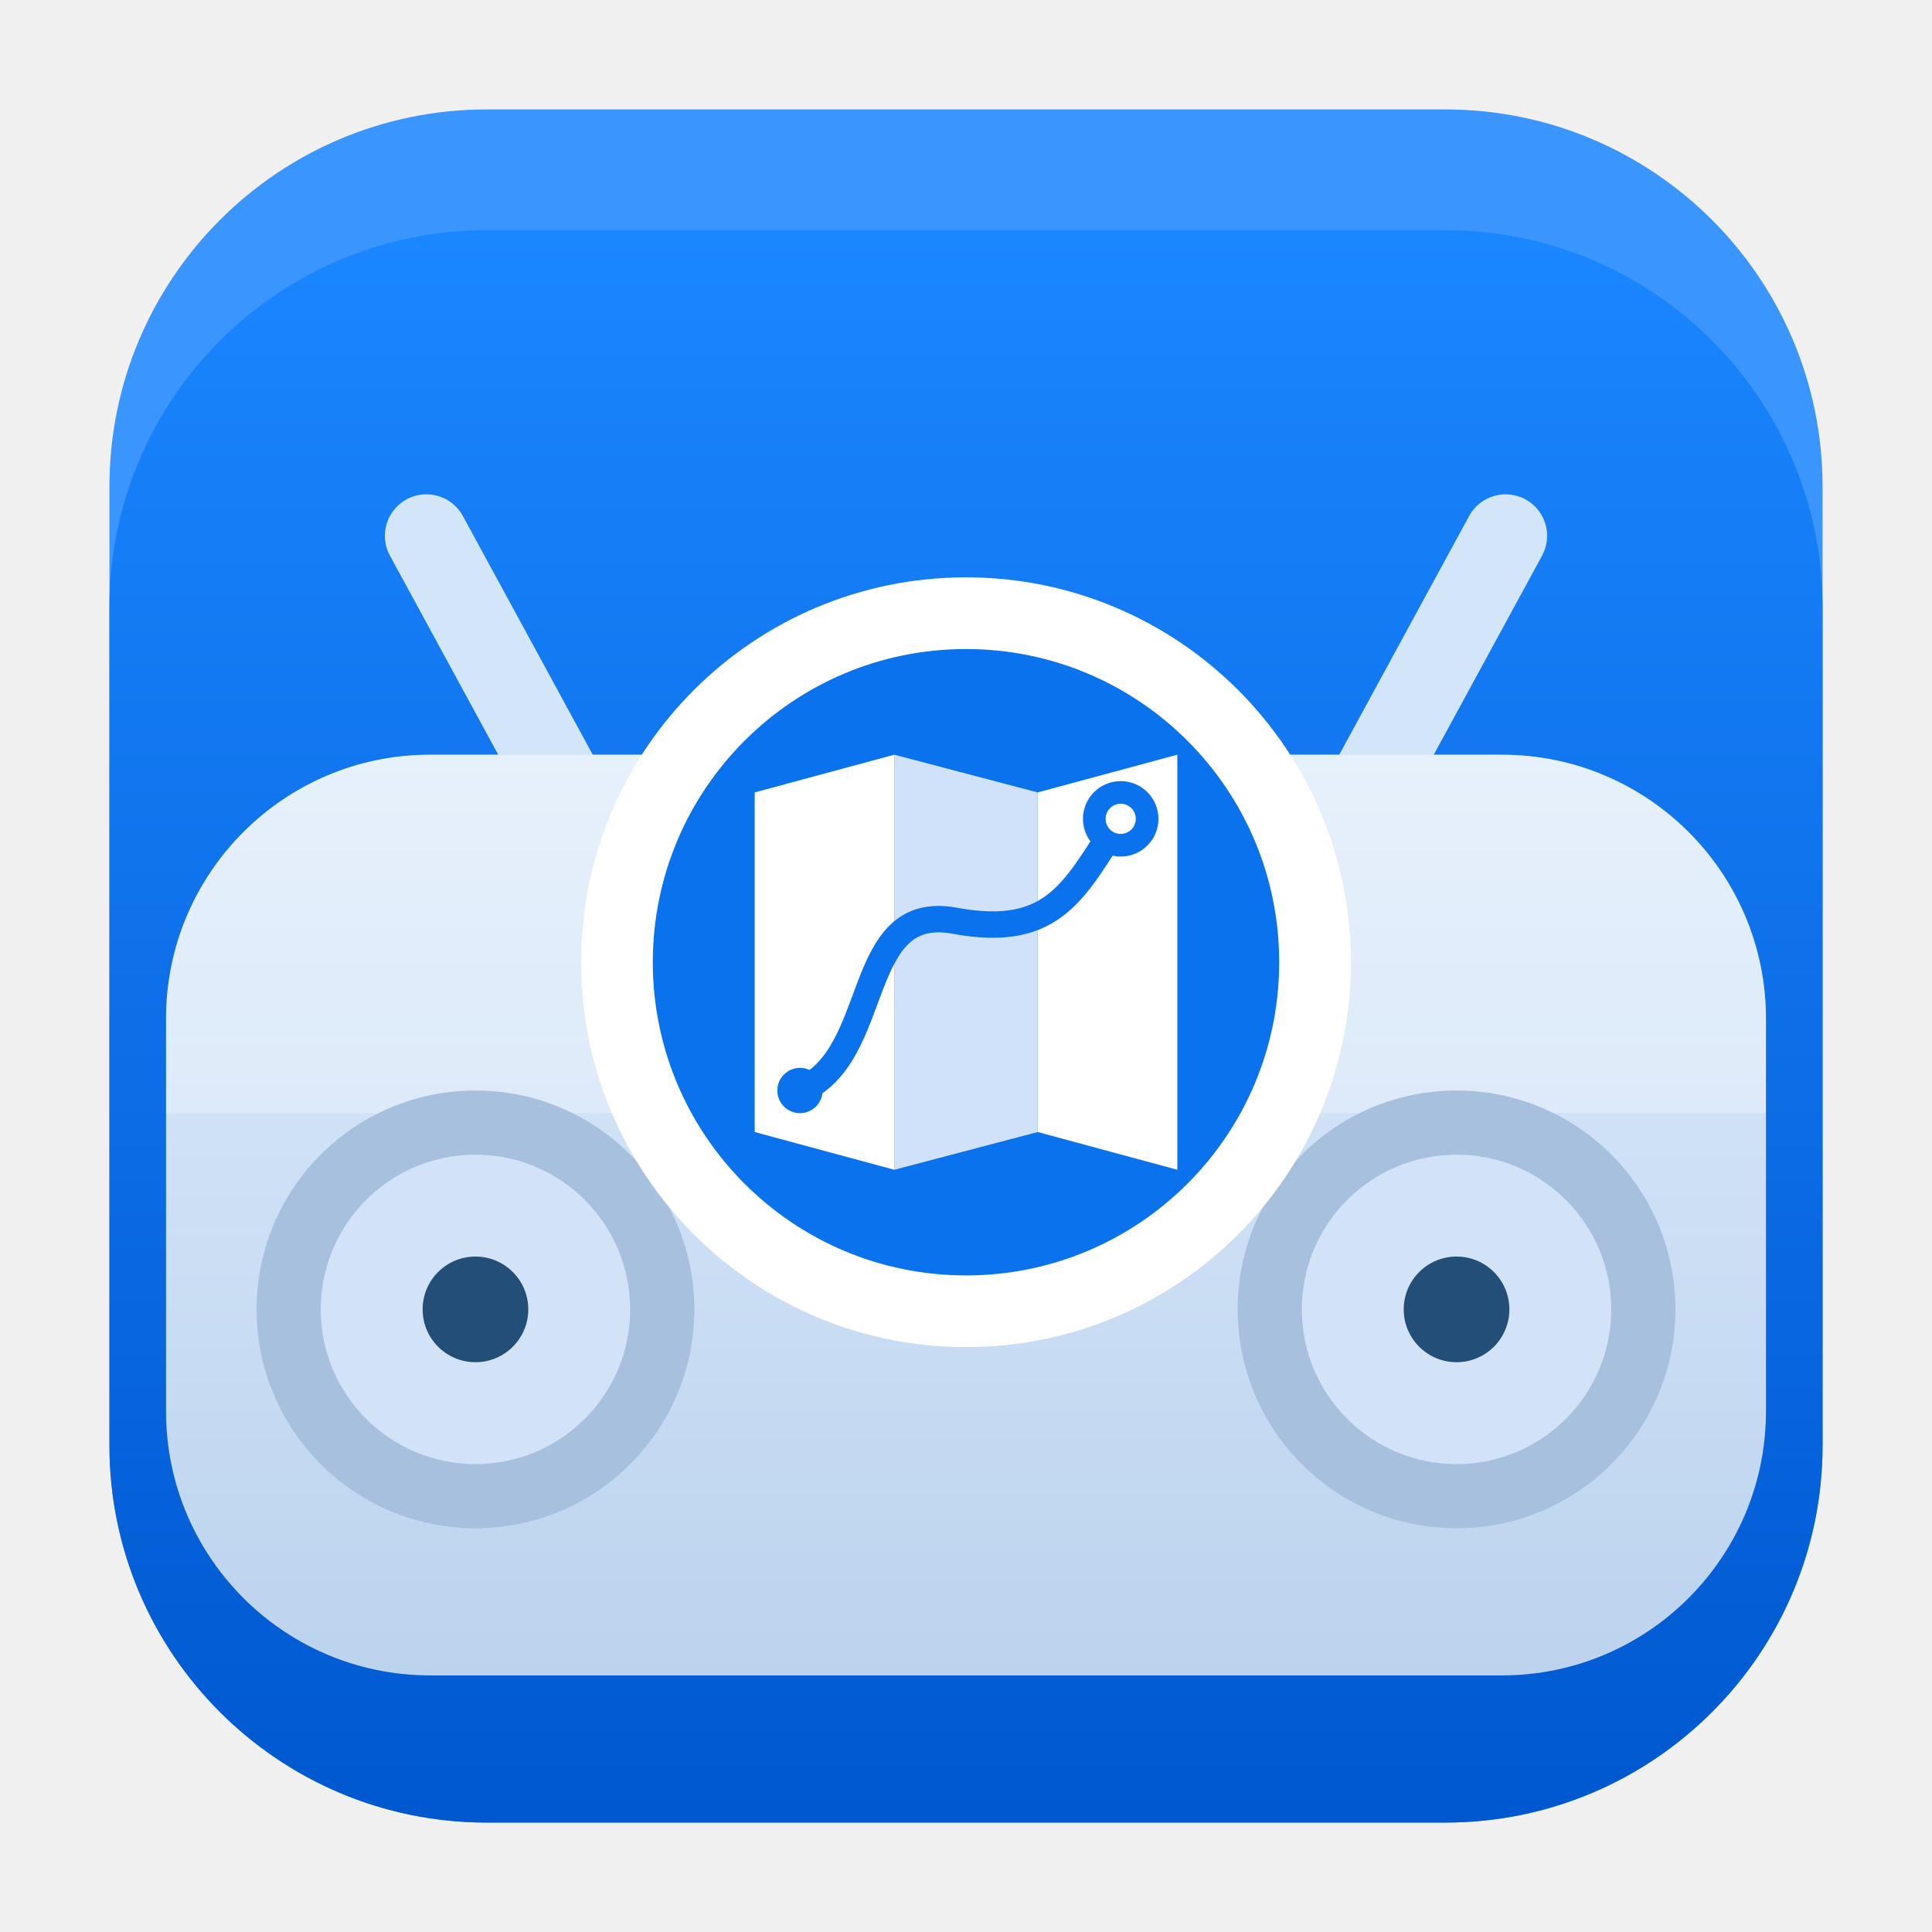
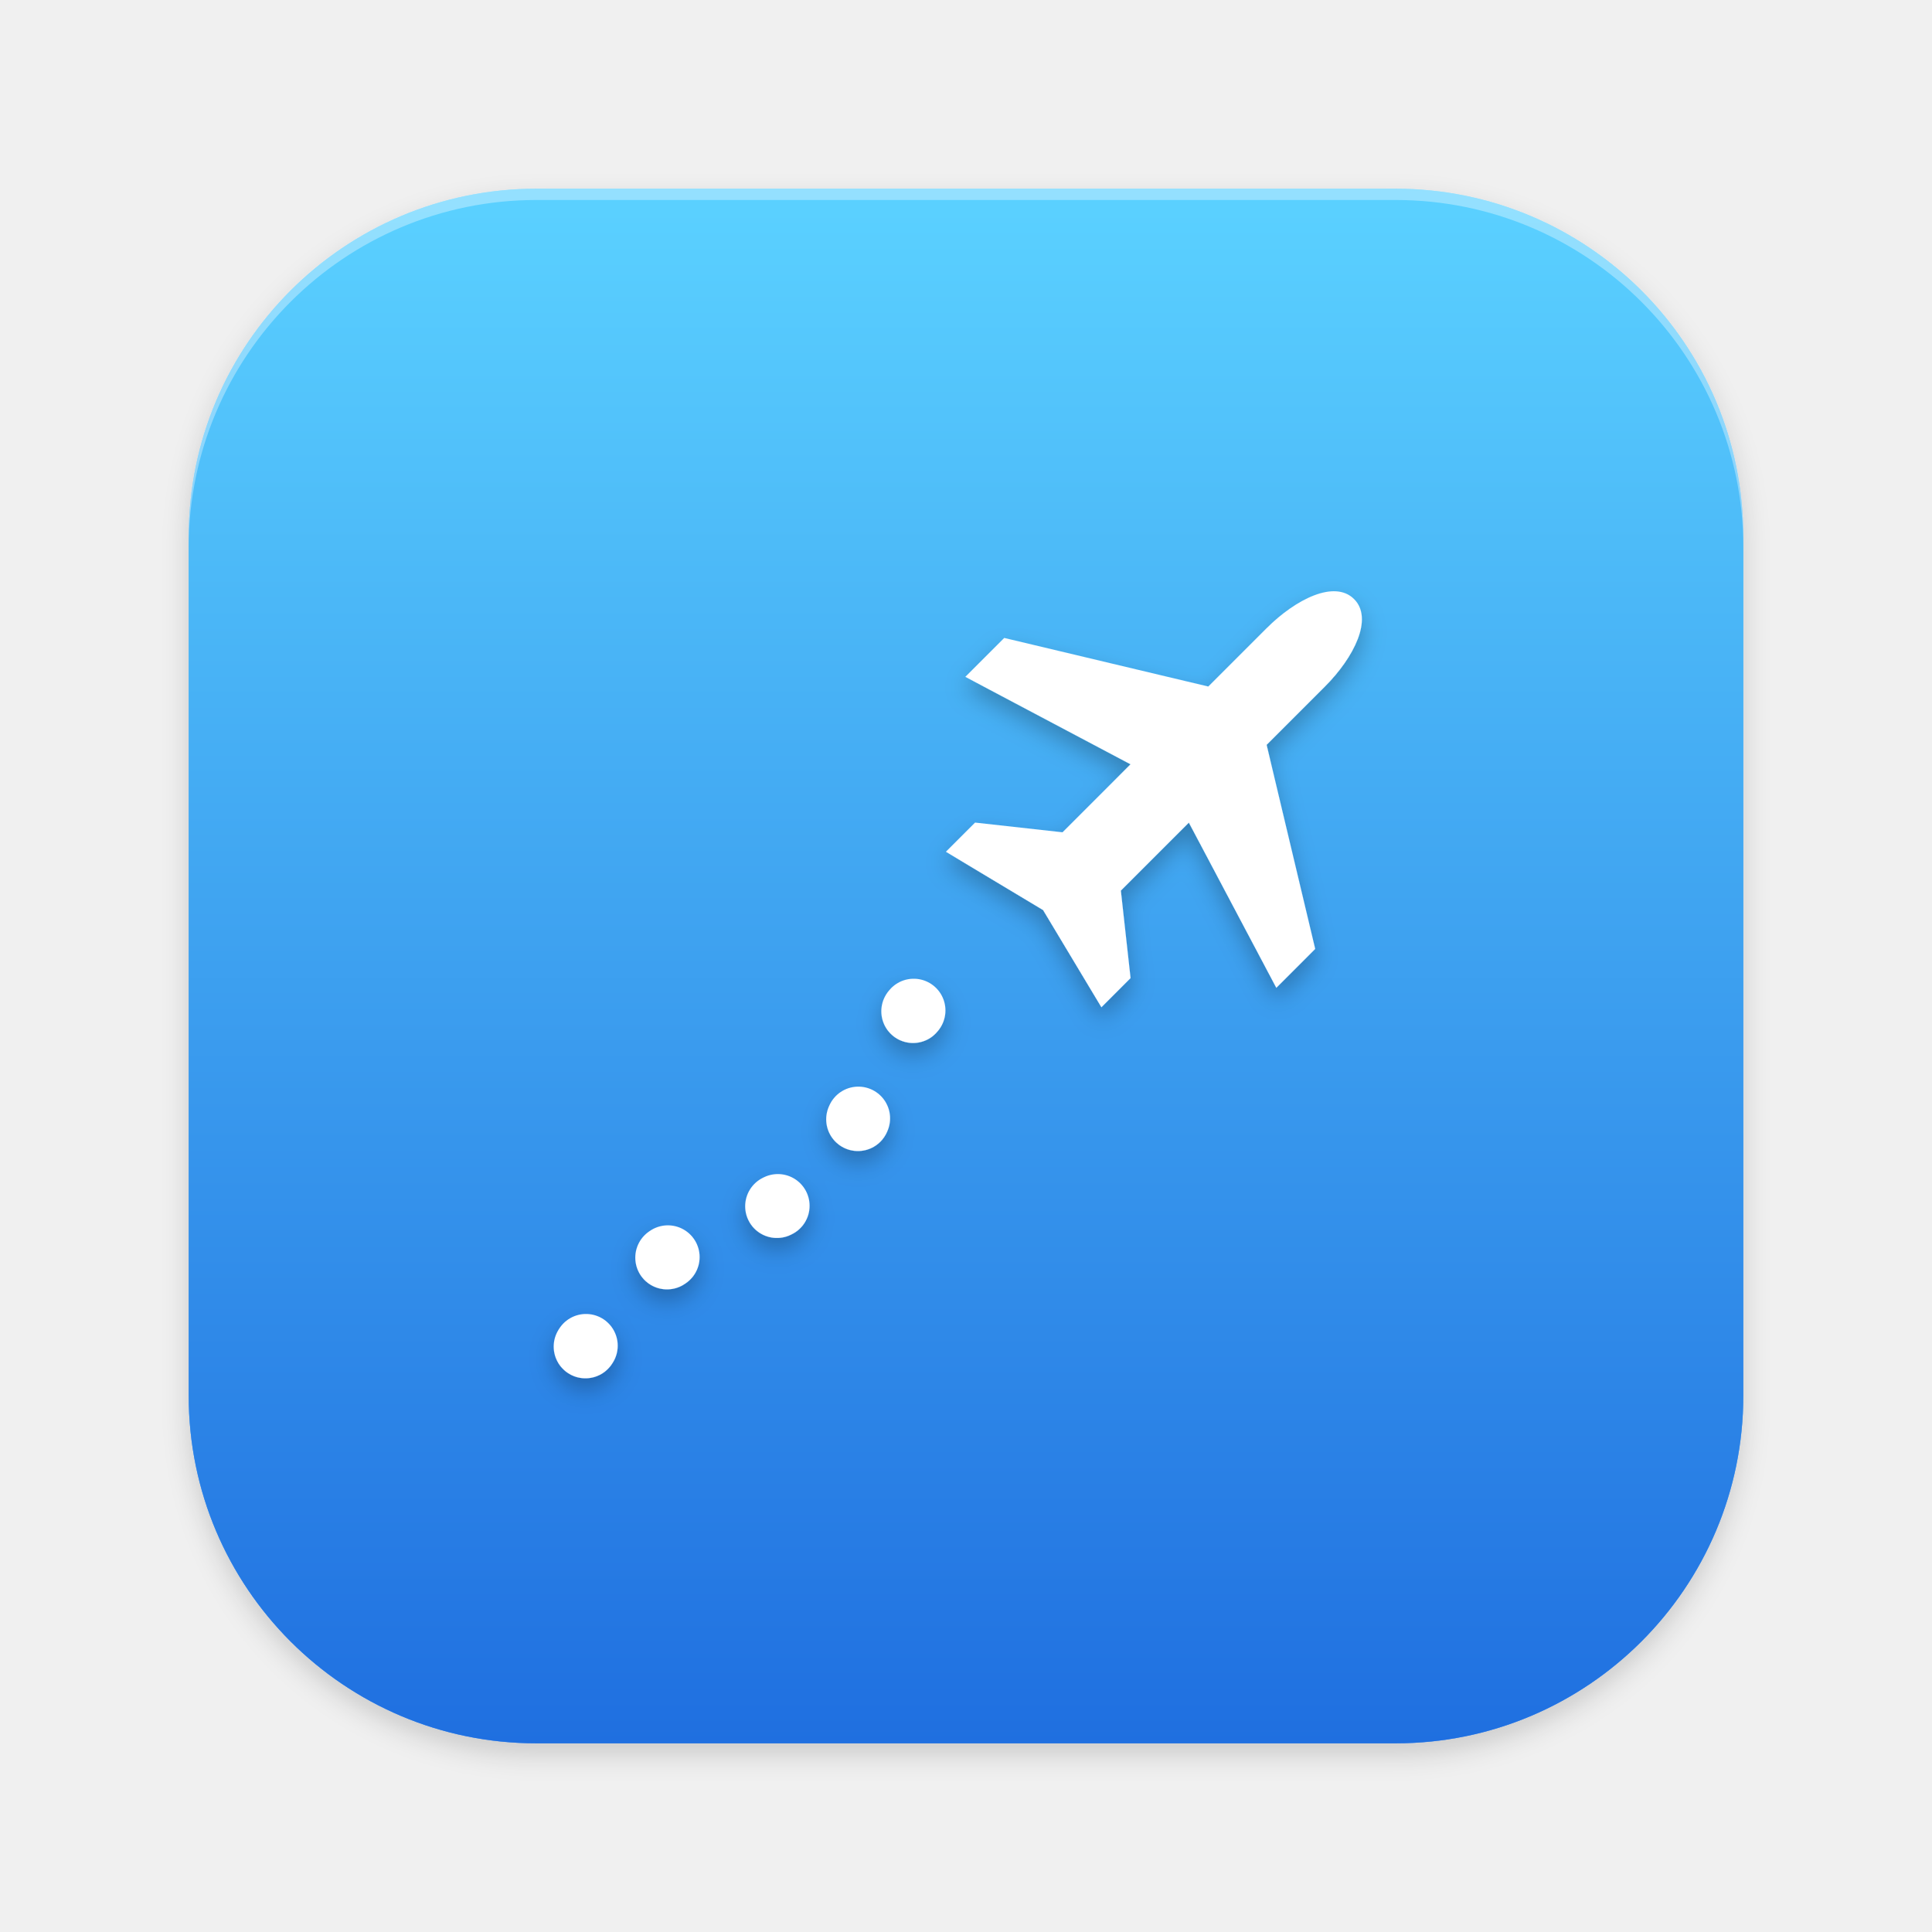
<svg xmlns="http://www.w3.org/2000/svg" width="1024" height="1024" viewBox="0 0 1024 1024">
  <defs>
-     <linearGradient id="bgC" x1="0" y1="0" x2="0" y2="1">
-       <stop offset="0" stop-color="#1A86FF" />
-       <stop offset="1" stop-color="#0058D0" />
+     <linearGradient id="bg" x1="0" y1="0" x2="0" y2="1">
+       <stop offset="0" stop-color="#5AD0FF" />
+       <stop offset="1" stop-color="#1F6FE0" />
    </linearGradient>
-     <linearGradient id="bodyC" x1="0" y1="0" x2="0" y2="1">
-       <stop offset="0" stop-color="#DDEBFB" />
-       <stop offset="1" stop-color="#BCD3EE" />
-     </linearGradient>
-     <clipPath id="sqC">
-       <rect x="58" y="58" width="908" height="908" rx="200" />
+     <clipPath id="clip">
+       <rect x="100" y="100" width="824" height="824" rx="184.33" />
    </clipPath>
-     <clipPath id="bcC">
-       <rect x="88" y="400" width="848" height="488" rx="140" />
-     </clipPath>
+     <filter id="sh" x="-20%" y="-20%" width="140%" height="150%">
+       <feDropShadow dx="0" dy="36" stdDeviation="34" flood-color="#000" flood-opacity="0.22" />
+       <feDropShadow dx="0" dy="6" stdDeviation="7" flood-color="#000" flood-opacity="0.16" />
+     </filter>
+     <filter id="gs" x="-10%" y="-10%" width="120%" height="130%">
+       <feDropShadow dx="0" dy="1.1" stdDeviation="1.1" flood-color="#000" flood-opacity="0.25" />
+     </filter>
  </defs>
-   <rect x="58" y="58" width="908" height="908" rx="200" fill="#3A95FF" />
-   <rect x="58" y="122" width="908" height="844" rx="200" fill="url(#bgC)" clip-path="url(#sqC)" />
-   <line x1="226" y1="284" x2="300" y2="420" stroke="#D3E5F9" stroke-width="44" stroke-linecap="round" />
-   <line x1="798" y1="284" x2="724" y2="420" stroke="#D3E5F9" stroke-width="44" stroke-linecap="round" />
-   <rect x="88" y="400" width="848" height="488" rx="140" fill="url(#bodyC)" />
-   <rect x="88" y="400" width="848" height="190" fill="#FFFFFF" opacity="0.28" clip-path="url(#bcC)" />
-   <circle cx="252" cy="694" r="116" fill="#A6C0DD" />
-   <circle cx="252" cy="694" r="82" fill="#D2E3F7" />
-   <circle cx="252" cy="694" r="28" fill="#234E78" />
-   <circle cx="772" cy="694" r="116" fill="#A6C0DD" />
-   <circle cx="772" cy="694" r="82" fill="#D2E3F7" />
-   <circle cx="772" cy="694" r="28" fill="#234E78" />
-   <circle cx="512" cy="510" r="204" fill="#FFFFFF" />
-   <circle cx="512" cy="510" r="166" fill="#0A72EC" />
-   <polygon points="400,420 474,400 474,620 400,600" fill="#FFFFFF" />
-   <polygon points="474,400 550,420 550,600 474,620" fill="#CFE2FA" />
-   <polygon points="550,420 624,400 624,620 550,600" fill="#FFFFFF" />
-   <path d="M424 578 C 468 560, 452 478, 506 488 S 570 470, 594 434" fill="none" stroke="#0A72EC" stroke-width="14" stroke-linecap="round" />
-   <circle cx="424" cy="578" r="12" fill="#0A72EC" />
-   <circle cx="594" cy="434" r="20" fill="#0A72EC" />
-   <circle cx="594" cy="434" r="8" fill="#FFFFFF" />
+   <rect x="100" y="100" width="824" height="824" rx="184.33" fill="url(#bg)" filter="url(#sh)" />
+   <g clip-path="url(#clip)">
+     <rect x="100" y="100" width="824" height="824" rx="184.33" fill="#FFFFFF" fill-opacity="0.35" />
+     <rect x="100" y="106" width="824" height="824" rx="184.33" fill="url(#bg)" />
+   </g>
+   <g transform="translate(231.84 231.84) scale(5.6032)" filter="url(#gs)">
+     <path d="M14 86 C 24 70, 34 78, 40 64 S 46 54, 51 51" fill="none" stroke="#FFFFFF" stroke-width="6" stroke-linecap="round" stroke-dasharray="0.1 11.4" />
+     <path transform="translate(72 30) rotate(45) scale(1.3)" fill="#FFFFFF" d="M0 -16 C2 -16 3 -13 3 -10 L3 -4 L16 4 L16 8 L3 4 L3 11 L8 15 L8 18 L0 16 L-8 18 L-8 15 L-3 11 L-3 4 L-16 8 L-16 4 L-3 -4 L-3 -10 C-3 -13 -2 -16 0 -16 Z" />
+   </g>
</svg>
